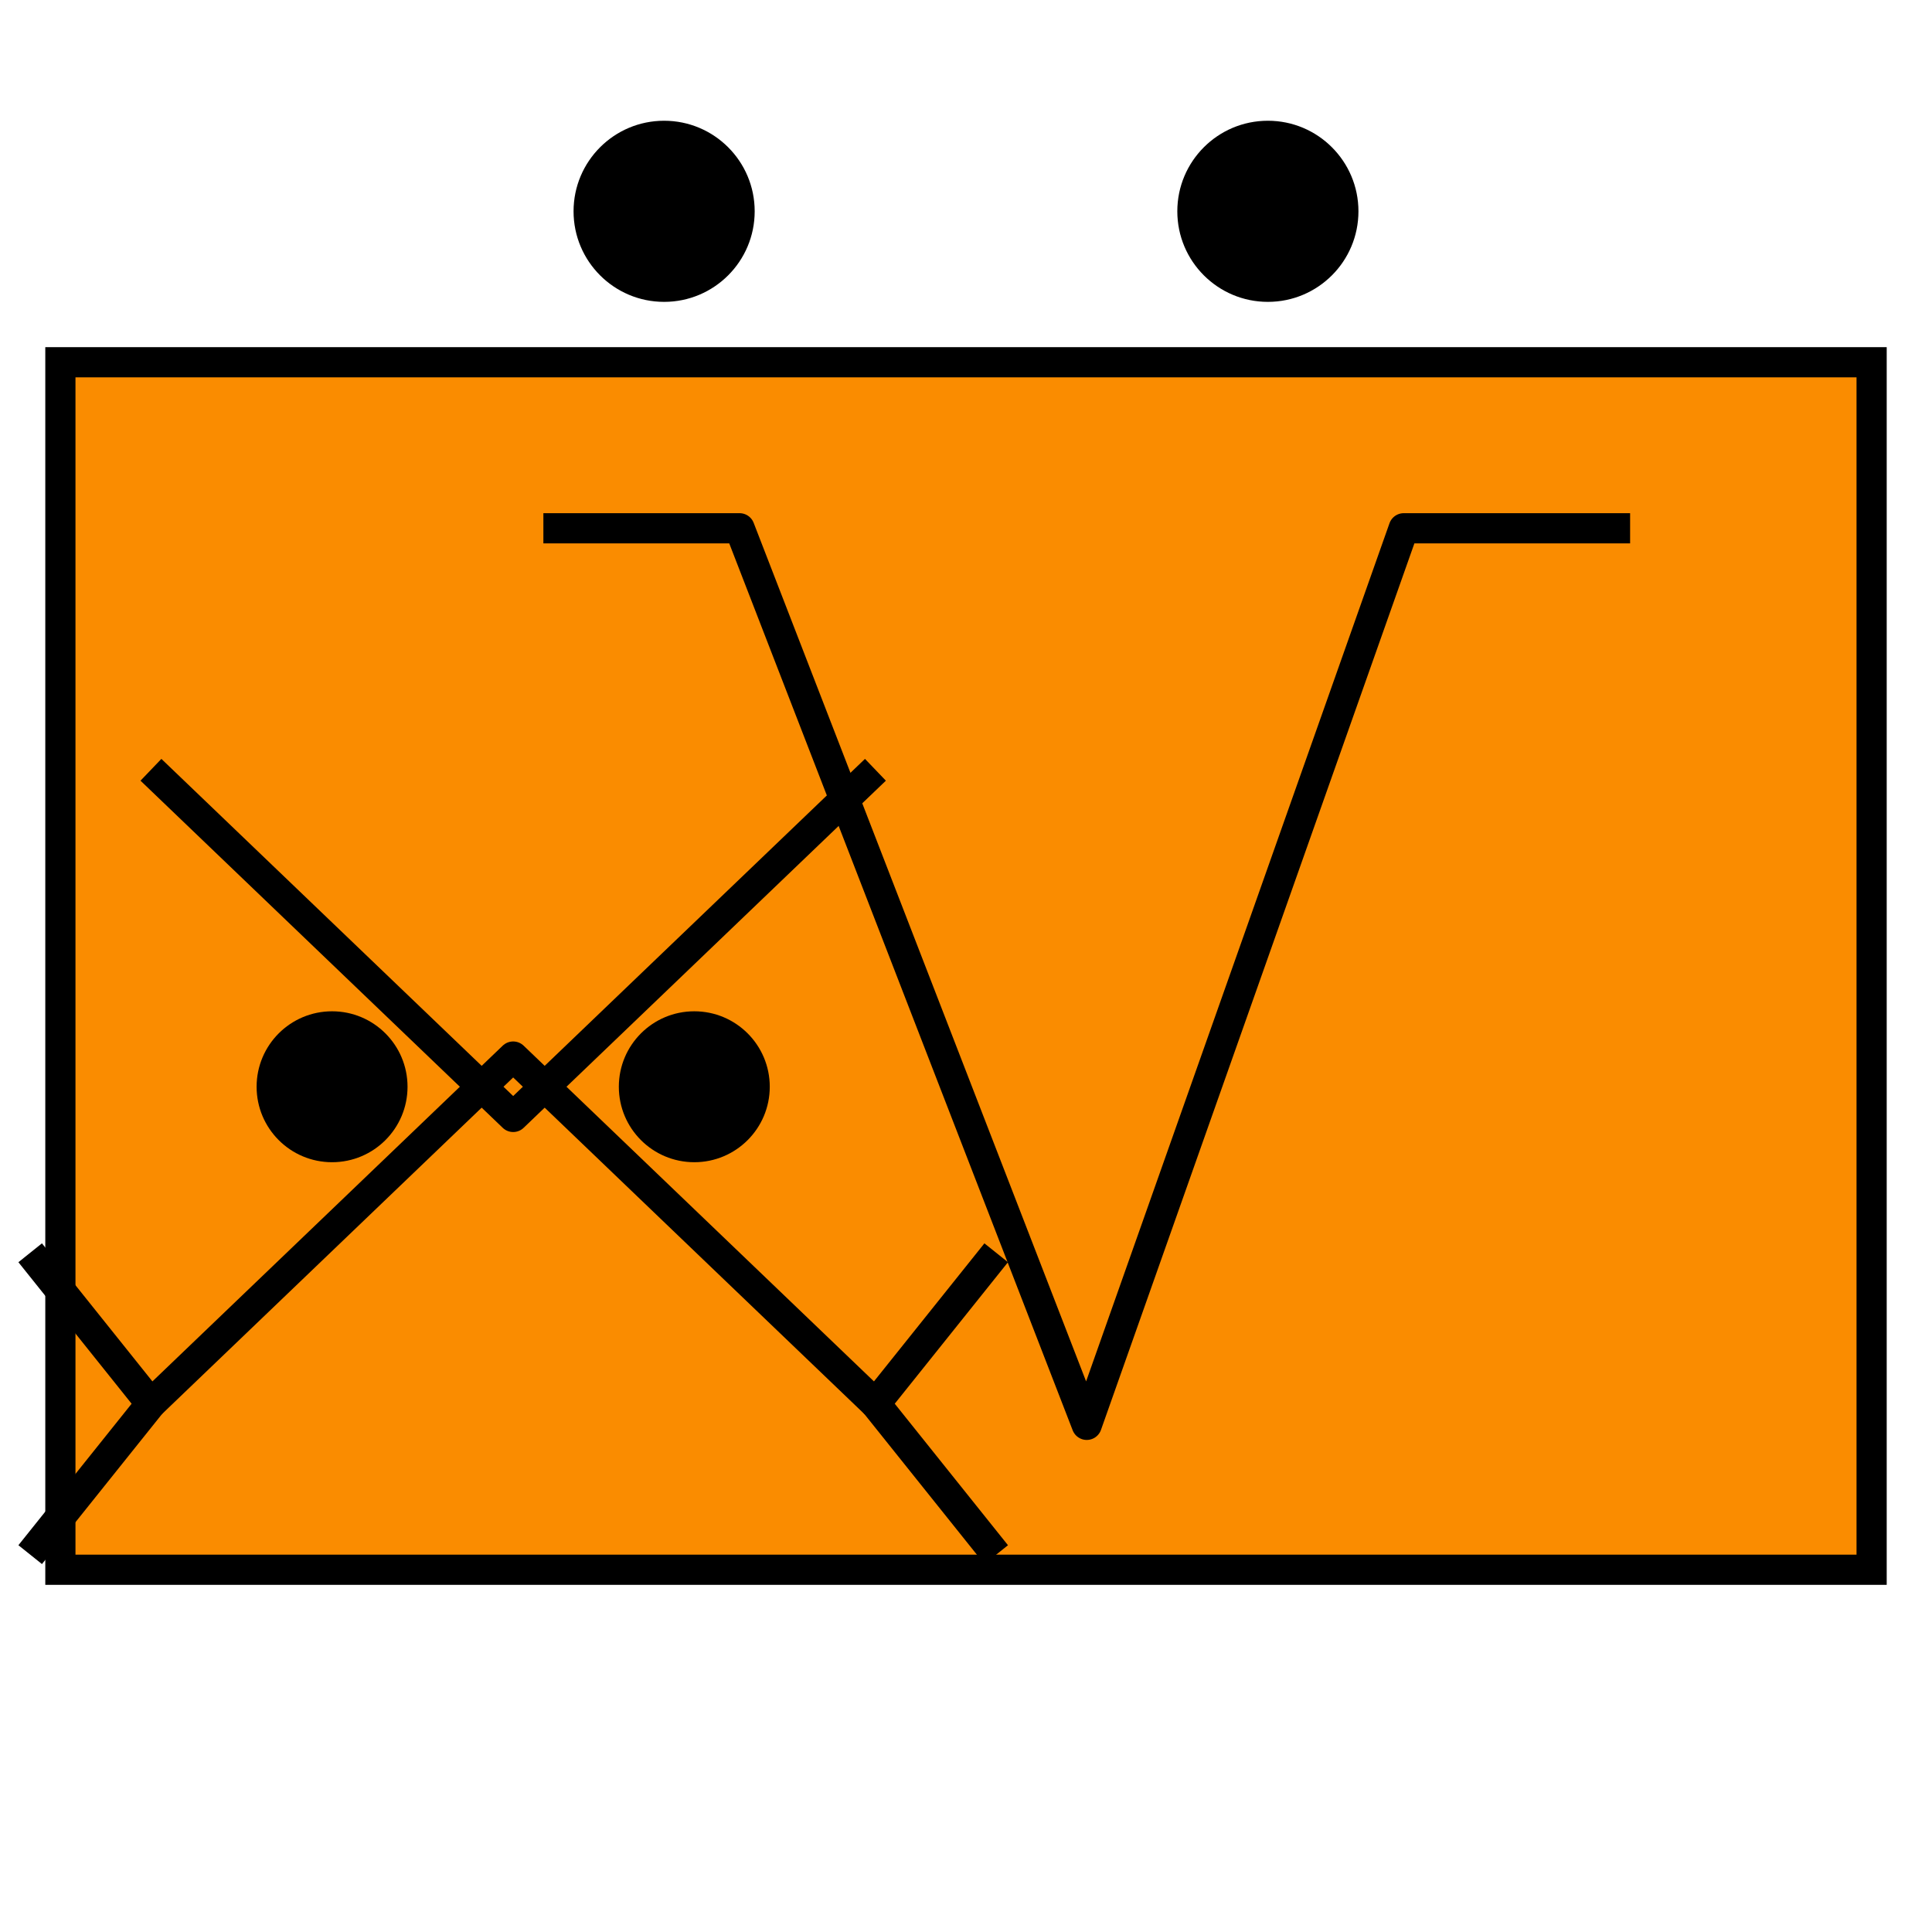
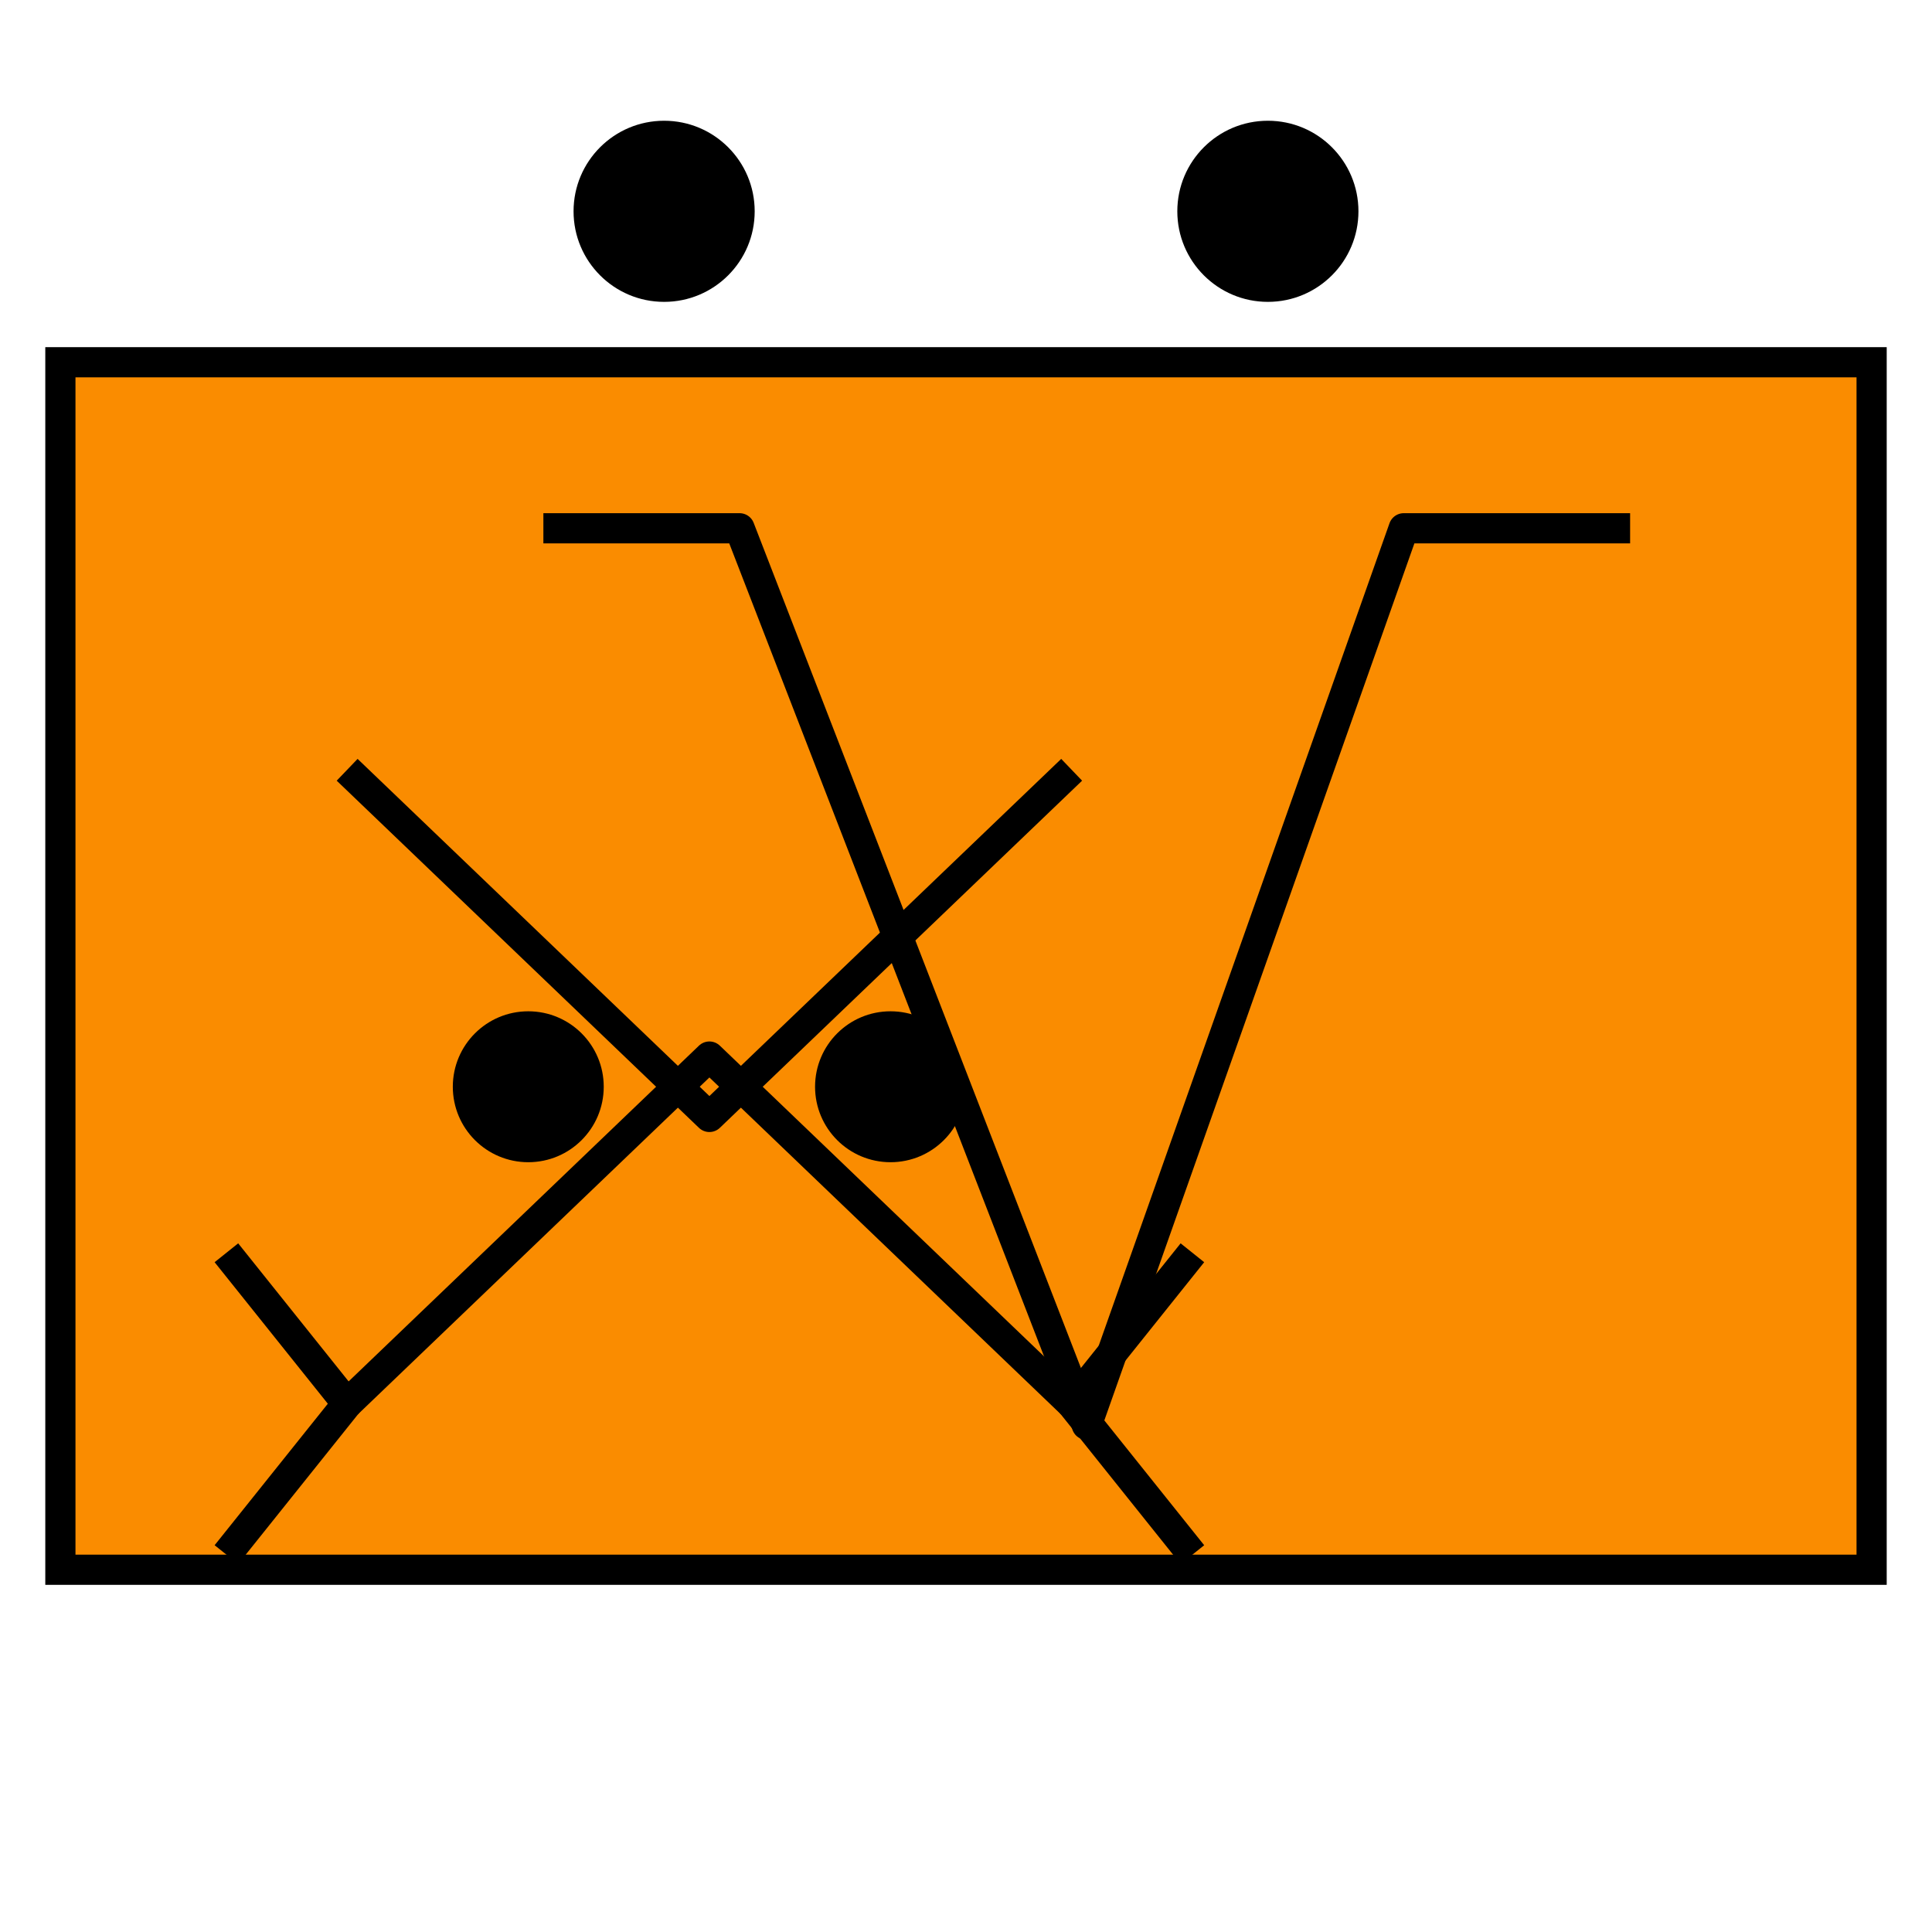
<svg xmlns="http://www.w3.org/2000/svg" viewBox="0 0 90.709 90.709" width="64" height="64" role="img" aria-labelledby="ez-title ez-desc">
  <circle cx="31.181" cy="9.921" r="4.252" fill="#000000" />
  <circle cx="59.528" cy="9.921" r="4.252" fill="#000000" />
  <rect x="2.835" y="17.008" width="85.039" height="56.693" fill="#fa8c00" stroke="#000000" stroke-width="1.417" />
  <polyline points="25.512,24.803 34.724,24.803 51.024,66.898 65.906,24.803 76.535,24.803" fill="none" stroke="#000000" stroke-width="1.417" stroke-linecap="butt" stroke-linejoin="round" />
-   <circle cx="15.591" cy="51.024" r="3.543" fill="#000000" stroke="none" />
-   <circle cx="32.598" cy="51.024" r="3.543" fill="#000000" stroke="none" />
-   <polyline points="7.087,65.906 24.094,49.606 41.102,65.906" fill="none" stroke="#000000" stroke-width="1.417" stroke-linecap="butt" stroke-linejoin="round" />
-   <polyline points="7.087,36.142 24.094,52.441 41.102,36.142" fill="none" stroke="#000000" stroke-width="1.417" stroke-linecap="butt" stroke-linejoin="round" />
-   <polyline points="1.417,58.819 7.087,65.906 1.417,72.992" fill="none" stroke="#000000" stroke-width="1.417" stroke-linecap="butt" stroke-linejoin="round" />
-   <polyline points="46.772,58.819 41.102,65.906 46.772,72.992" fill="none" stroke="#000000" stroke-width="1.417" stroke-linecap="butt" stroke-linejoin="round" />
+   <circle cx="24.803" cy="51.024" r="3.543" fill="#000000" stroke="none" />
+   <circle cx="41.811" cy="51.024" r="3.543" fill="#000000" stroke="none" />
+   <polyline points="16.299,65.906 33.307,49.606 50.315,65.906" fill="none" stroke="#000000" stroke-width="1.417" stroke-linecap="butt" stroke-linejoin="round" />
+   <polyline points="16.299,36.142 33.307,52.441 50.315,36.142" fill="none" stroke="#000000" stroke-width="1.417" stroke-linecap="butt" stroke-linejoin="round" />
+   <polyline points="10.63,58.819 16.299,65.906 10.63,72.992" fill="none" stroke="#000000" stroke-width="1.417" stroke-linecap="butt" stroke-linejoin="round" />
+   <polyline points="55.984,58.819 50.315,65.906 55.984,72.992" fill="none" stroke="#000000" stroke-width="1.417" stroke-linecap="butt" stroke-linejoin="round" />
</svg>
